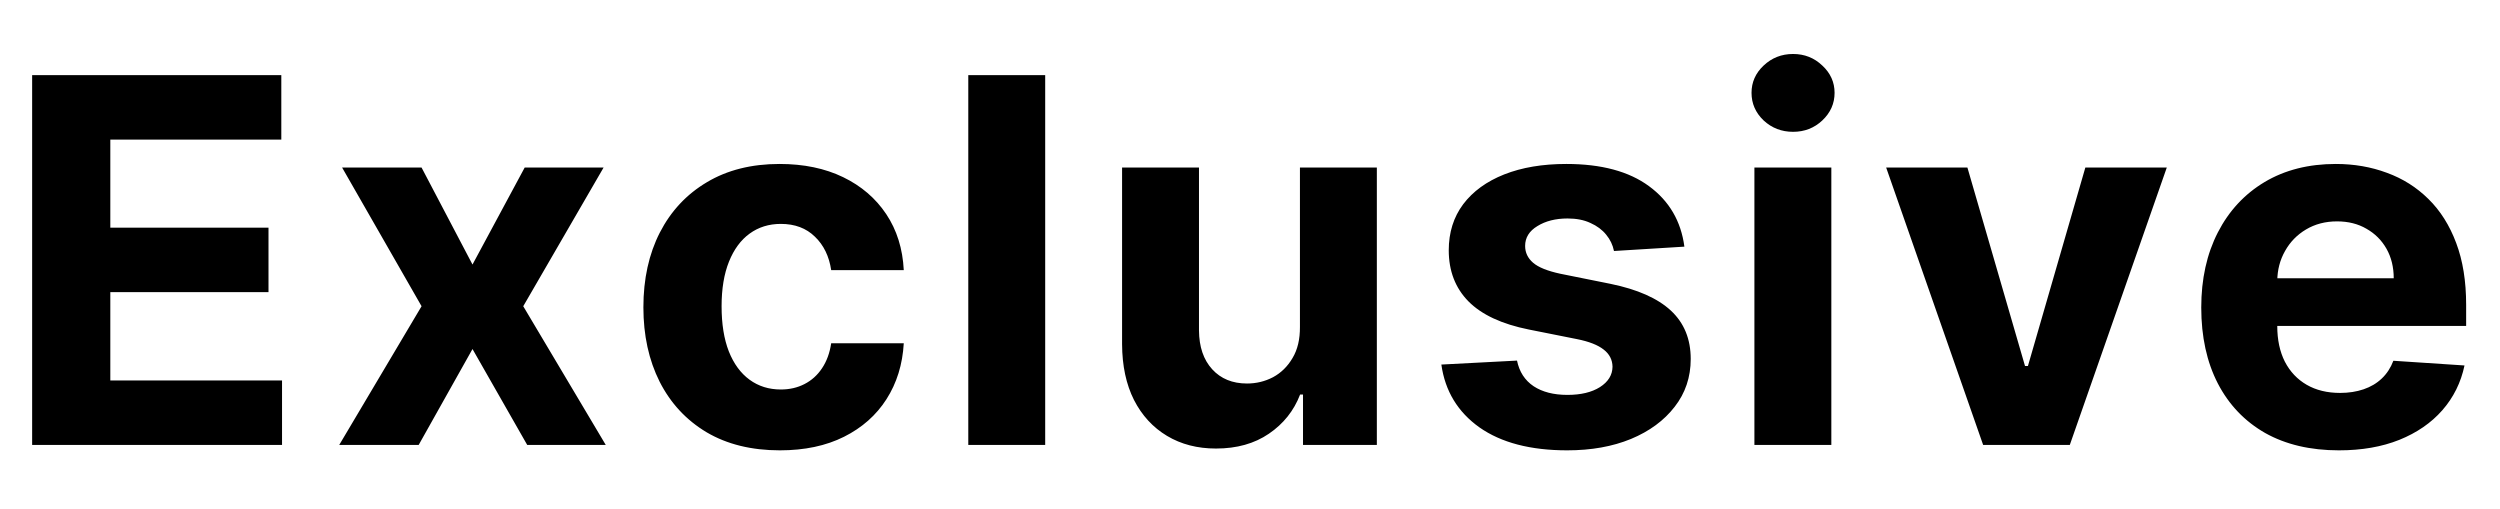
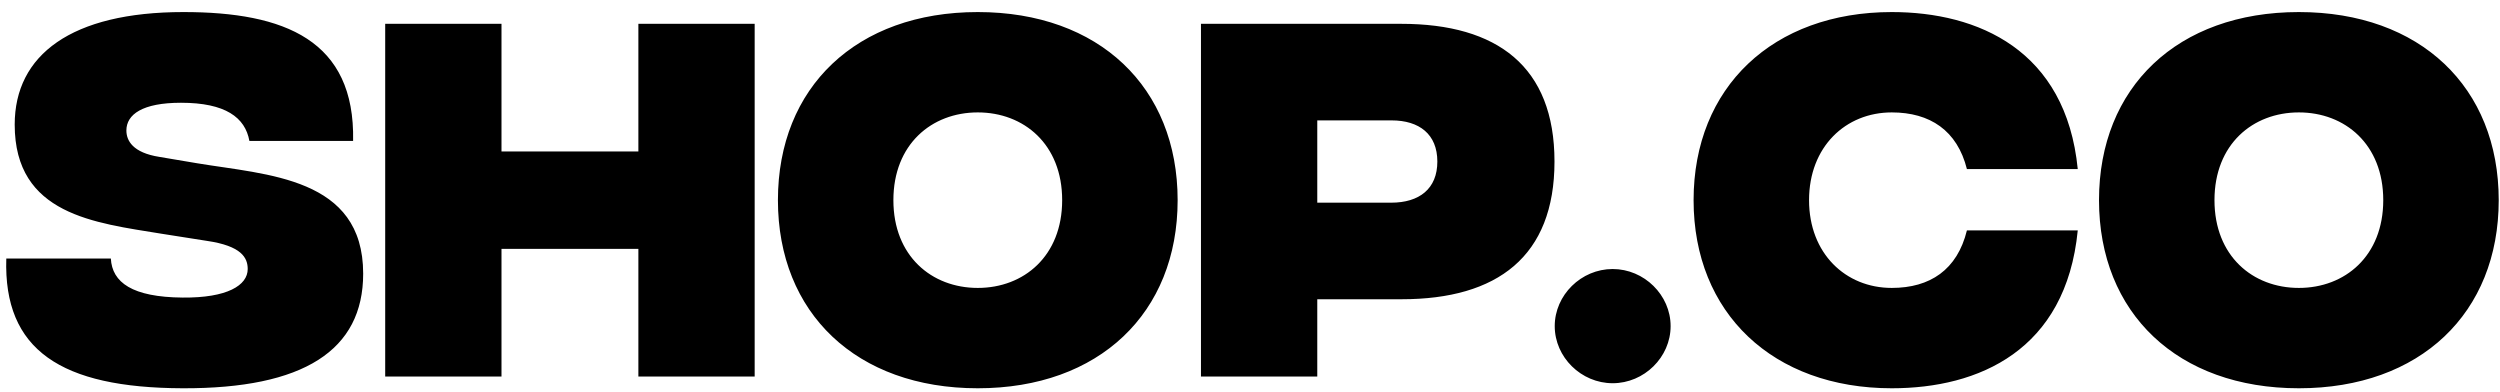
- <svg xmlns="http://www.w3.org/2000/svg" width="118" height="24" viewBox="0 0 118 24" fill="none">
-   <path d="M1.517 21V3.545H13.278V6.588H5.207V10.747H12.673V13.79H5.207V17.957H13.312V21H1.517ZM19.898 7.909L22.302 12.486L24.765 7.909H28.489L24.697 14.454L28.591 21H24.884L22.302 16.474L19.762 21H16.012L19.898 14.454L16.148 7.909H19.898ZM36.811 21.256C35.471 21.256 34.317 20.972 33.351 20.403C32.391 19.829 31.652 19.034 31.135 18.017C30.624 17 30.368 15.829 30.368 14.506C30.368 13.165 30.627 11.989 31.144 10.977C31.667 9.96 32.408 9.168 33.368 8.599C34.328 8.026 35.471 7.739 36.794 7.739C37.936 7.739 38.936 7.946 39.794 8.361C40.652 8.776 41.331 9.358 41.831 10.108C42.331 10.858 42.607 11.739 42.658 12.75H39.232C39.135 12.097 38.88 11.571 38.465 11.173C38.056 10.77 37.519 10.568 36.854 10.568C36.292 10.568 35.8 10.722 35.38 11.028C34.965 11.329 34.641 11.77 34.408 12.349C34.175 12.929 34.059 13.631 34.059 14.454C34.059 15.29 34.172 16 34.4 16.585C34.633 17.171 34.959 17.616 35.38 17.923C35.8 18.23 36.292 18.384 36.854 18.384C37.269 18.384 37.641 18.298 37.971 18.128C38.306 17.957 38.581 17.71 38.797 17.386C39.019 17.057 39.164 16.662 39.232 16.202H42.658C42.601 17.202 42.328 18.082 41.84 18.844C41.357 19.599 40.689 20.19 39.837 20.616C38.985 21.043 37.976 21.256 36.811 21.256ZM49.333 3.545V21H45.703V3.545H49.333ZM61.357 15.426V7.909H64.987V21H61.502V18.622H61.365C61.07 19.389 60.578 20.006 59.891 20.472C59.209 20.938 58.376 21.171 57.394 21.171C56.519 21.171 55.749 20.972 55.084 20.574C54.419 20.176 53.899 19.611 53.524 18.878C53.155 18.145 52.967 17.267 52.962 16.244V7.909H56.592V15.597C56.598 16.369 56.805 16.98 57.215 17.429C57.624 17.878 58.172 18.102 58.859 18.102C59.297 18.102 59.706 18.003 60.087 17.804C60.467 17.599 60.774 17.298 61.007 16.901C61.246 16.503 61.362 16.011 61.357 15.426ZM79.503 11.642L76.18 11.847C76.123 11.562 76.001 11.307 75.813 11.079C75.626 10.847 75.378 10.662 75.072 10.526C74.77 10.383 74.41 10.312 73.989 10.312C73.427 10.312 72.952 10.432 72.566 10.671C72.18 10.903 71.986 11.216 71.986 11.608C71.986 11.921 72.111 12.185 72.361 12.401C72.611 12.617 73.04 12.79 73.648 12.921L76.018 13.398C77.29 13.659 78.239 14.079 78.864 14.659C79.489 15.239 79.802 16 79.802 16.943C79.802 17.801 79.549 18.554 79.043 19.202C78.543 19.849 77.856 20.355 76.981 20.719C76.111 21.077 75.109 21.256 73.972 21.256C72.239 21.256 70.859 20.895 69.83 20.173C68.807 19.446 68.208 18.457 68.032 17.207L71.603 17.02C71.711 17.548 71.972 17.952 72.387 18.23C72.802 18.503 73.333 18.639 73.981 18.639C74.617 18.639 75.128 18.517 75.515 18.273C75.907 18.023 76.106 17.702 76.111 17.31C76.106 16.98 75.966 16.71 75.694 16.5C75.421 16.284 75.001 16.119 74.432 16.006L72.165 15.554C70.887 15.298 69.935 14.855 69.31 14.224C68.691 13.594 68.381 12.79 68.381 11.812C68.381 10.972 68.609 10.247 69.063 9.639C69.523 9.031 70.168 8.562 70.998 8.233C71.833 7.903 72.81 7.739 73.93 7.739C75.583 7.739 76.884 8.088 77.833 8.787C78.787 9.486 79.344 10.438 79.503 11.642ZM82.808 21V7.909H86.439V21H82.808ZM84.632 6.222C84.092 6.222 83.629 6.043 83.243 5.685C82.862 5.321 82.672 4.886 82.672 4.381C82.672 3.881 82.862 3.452 83.243 3.094C83.629 2.73 84.092 2.548 84.632 2.548C85.172 2.548 85.632 2.73 86.013 3.094C86.399 3.452 86.592 3.881 86.592 4.381C86.592 4.886 86.399 5.321 86.013 5.685C85.632 6.043 85.172 6.222 84.632 6.222ZM102.272 7.909L97.695 21H93.604L89.027 7.909H92.862L95.581 17.276H95.718L98.428 7.909H102.272ZM110.394 21.256C109.047 21.256 107.888 20.983 106.916 20.438C105.95 19.886 105.206 19.108 104.683 18.102C104.161 17.091 103.899 15.895 103.899 14.514C103.899 13.168 104.161 11.986 104.683 10.969C105.206 9.952 105.942 9.159 106.891 8.591C107.845 8.023 108.965 7.739 110.249 7.739C111.112 7.739 111.916 7.878 112.661 8.156C113.411 8.429 114.064 8.841 114.621 9.392C115.183 9.943 115.621 10.636 115.933 11.472C116.246 12.301 116.402 13.273 116.402 14.386V15.383H105.348V13.133H112.984C112.984 12.611 112.871 12.148 112.644 11.744C112.416 11.341 112.101 11.026 111.698 10.798C111.3 10.565 110.837 10.449 110.308 10.449C109.757 10.449 109.269 10.577 108.842 10.832C108.422 11.082 108.092 11.421 107.854 11.847C107.615 12.267 107.493 12.736 107.487 13.253V15.392C107.487 16.04 107.607 16.599 107.845 17.071C108.09 17.543 108.433 17.906 108.876 18.162C109.32 18.418 109.845 18.546 110.453 18.546C110.857 18.546 111.226 18.489 111.561 18.375C111.896 18.261 112.183 18.091 112.422 17.864C112.661 17.636 112.842 17.358 112.967 17.028L116.325 17.25C116.155 18.057 115.805 18.761 115.277 19.364C114.754 19.96 114.078 20.426 113.249 20.761C112.425 21.091 111.473 21.256 110.394 21.256Z" fill="black" />
+ <svg xmlns="http://www.w3.org/2000/svg" width="166" height="26" viewBox="0 0 166 26" fill="none">
+   <path d="M12.127 25.781C4.042 25.753 0.223 23.244 0.418 17.166H7.36C7.444 18.755 8.782 19.731 12.127 19.759C15.082 19.787 16.448 18.95 16.448 17.863C16.448 17.11 16.03 16.33 13.744 15.995L10.733 15.521C6.301 14.796 0.976 14.267 0.976 8.273C0.976 3.645 4.739 0.801 12.183 0.801C18.902 0.801 23.585 2.669 23.446 9.36H16.56C16.281 7.799 14.971 6.823 12.016 6.823C9.451 6.823 8.392 7.604 8.392 8.663C8.392 9.332 8.81 10.141 10.594 10.419L13.075 10.838C17.731 11.618 24.115 11.758 24.115 18.17C24.115 23.271 20.156 25.808 12.127 25.781ZM42.388 1.582H50.11V25H42.388V16.525H33.299V25H25.577V1.582H33.299V10.057H42.388V1.582ZM64.924 25.781C56.867 25.781 51.654 20.79 51.654 13.291C51.654 5.792 56.867 0.801 64.924 0.801C72.981 0.801 78.195 5.792 78.195 13.291C78.195 20.79 72.981 25.781 64.924 25.781ZM64.924 19.118C67.991 19.118 70.528 16.999 70.528 13.291C70.528 9.583 67.991 7.464 64.924 7.464C61.858 7.464 59.321 9.583 59.321 13.291C59.321 16.999 61.858 19.118 64.924 19.118ZM79.744 25V1.582H93.042C99.427 1.582 103.218 4.425 103.218 10.726C103.218 17.027 99.427 19.87 93.07 19.87H87.467V25H79.744ZM87.467 13.458H92.373C94.241 13.458 95.44 12.538 95.44 10.726C95.44 8.914 94.241 7.994 92.401 7.994H87.467V13.458ZM107.082 25.446C104.991 25.446 103.234 23.718 103.234 21.654C103.234 19.591 104.991 17.863 107.082 17.863C109.172 17.863 110.929 19.591 110.929 21.654C110.929 23.718 109.172 25.446 107.082 25.446ZM125.613 25.781C117.723 25.781 112.454 20.79 112.454 13.291C112.454 5.792 117.723 0.801 125.613 0.801C131.328 0.801 137.182 3.31 137.963 11.228H130.603C129.962 8.663 128.15 7.464 125.613 7.464C122.546 7.464 120.121 9.75 120.121 13.291C120.121 16.831 122.546 19.118 125.613 19.118C128.15 19.118 129.962 17.919 130.603 15.298H137.963C137.182 23.271 131.384 25.781 125.613 25.781ZM152.645 25.781C144.588 25.781 139.374 20.79 139.374 13.291C139.374 5.792 144.588 0.801 152.645 0.801C160.702 0.801 165.915 5.792 165.915 13.291C165.915 20.79 160.702 25.781 152.645 25.781ZM152.645 19.118C155.711 19.118 158.248 16.999 158.248 13.291C158.248 9.583 155.711 7.464 152.645 7.464C149.578 7.464 147.041 9.583 147.041 13.291C147.041 16.999 149.578 19.118 152.645 19.118Z" fill="black" />
</svg>
